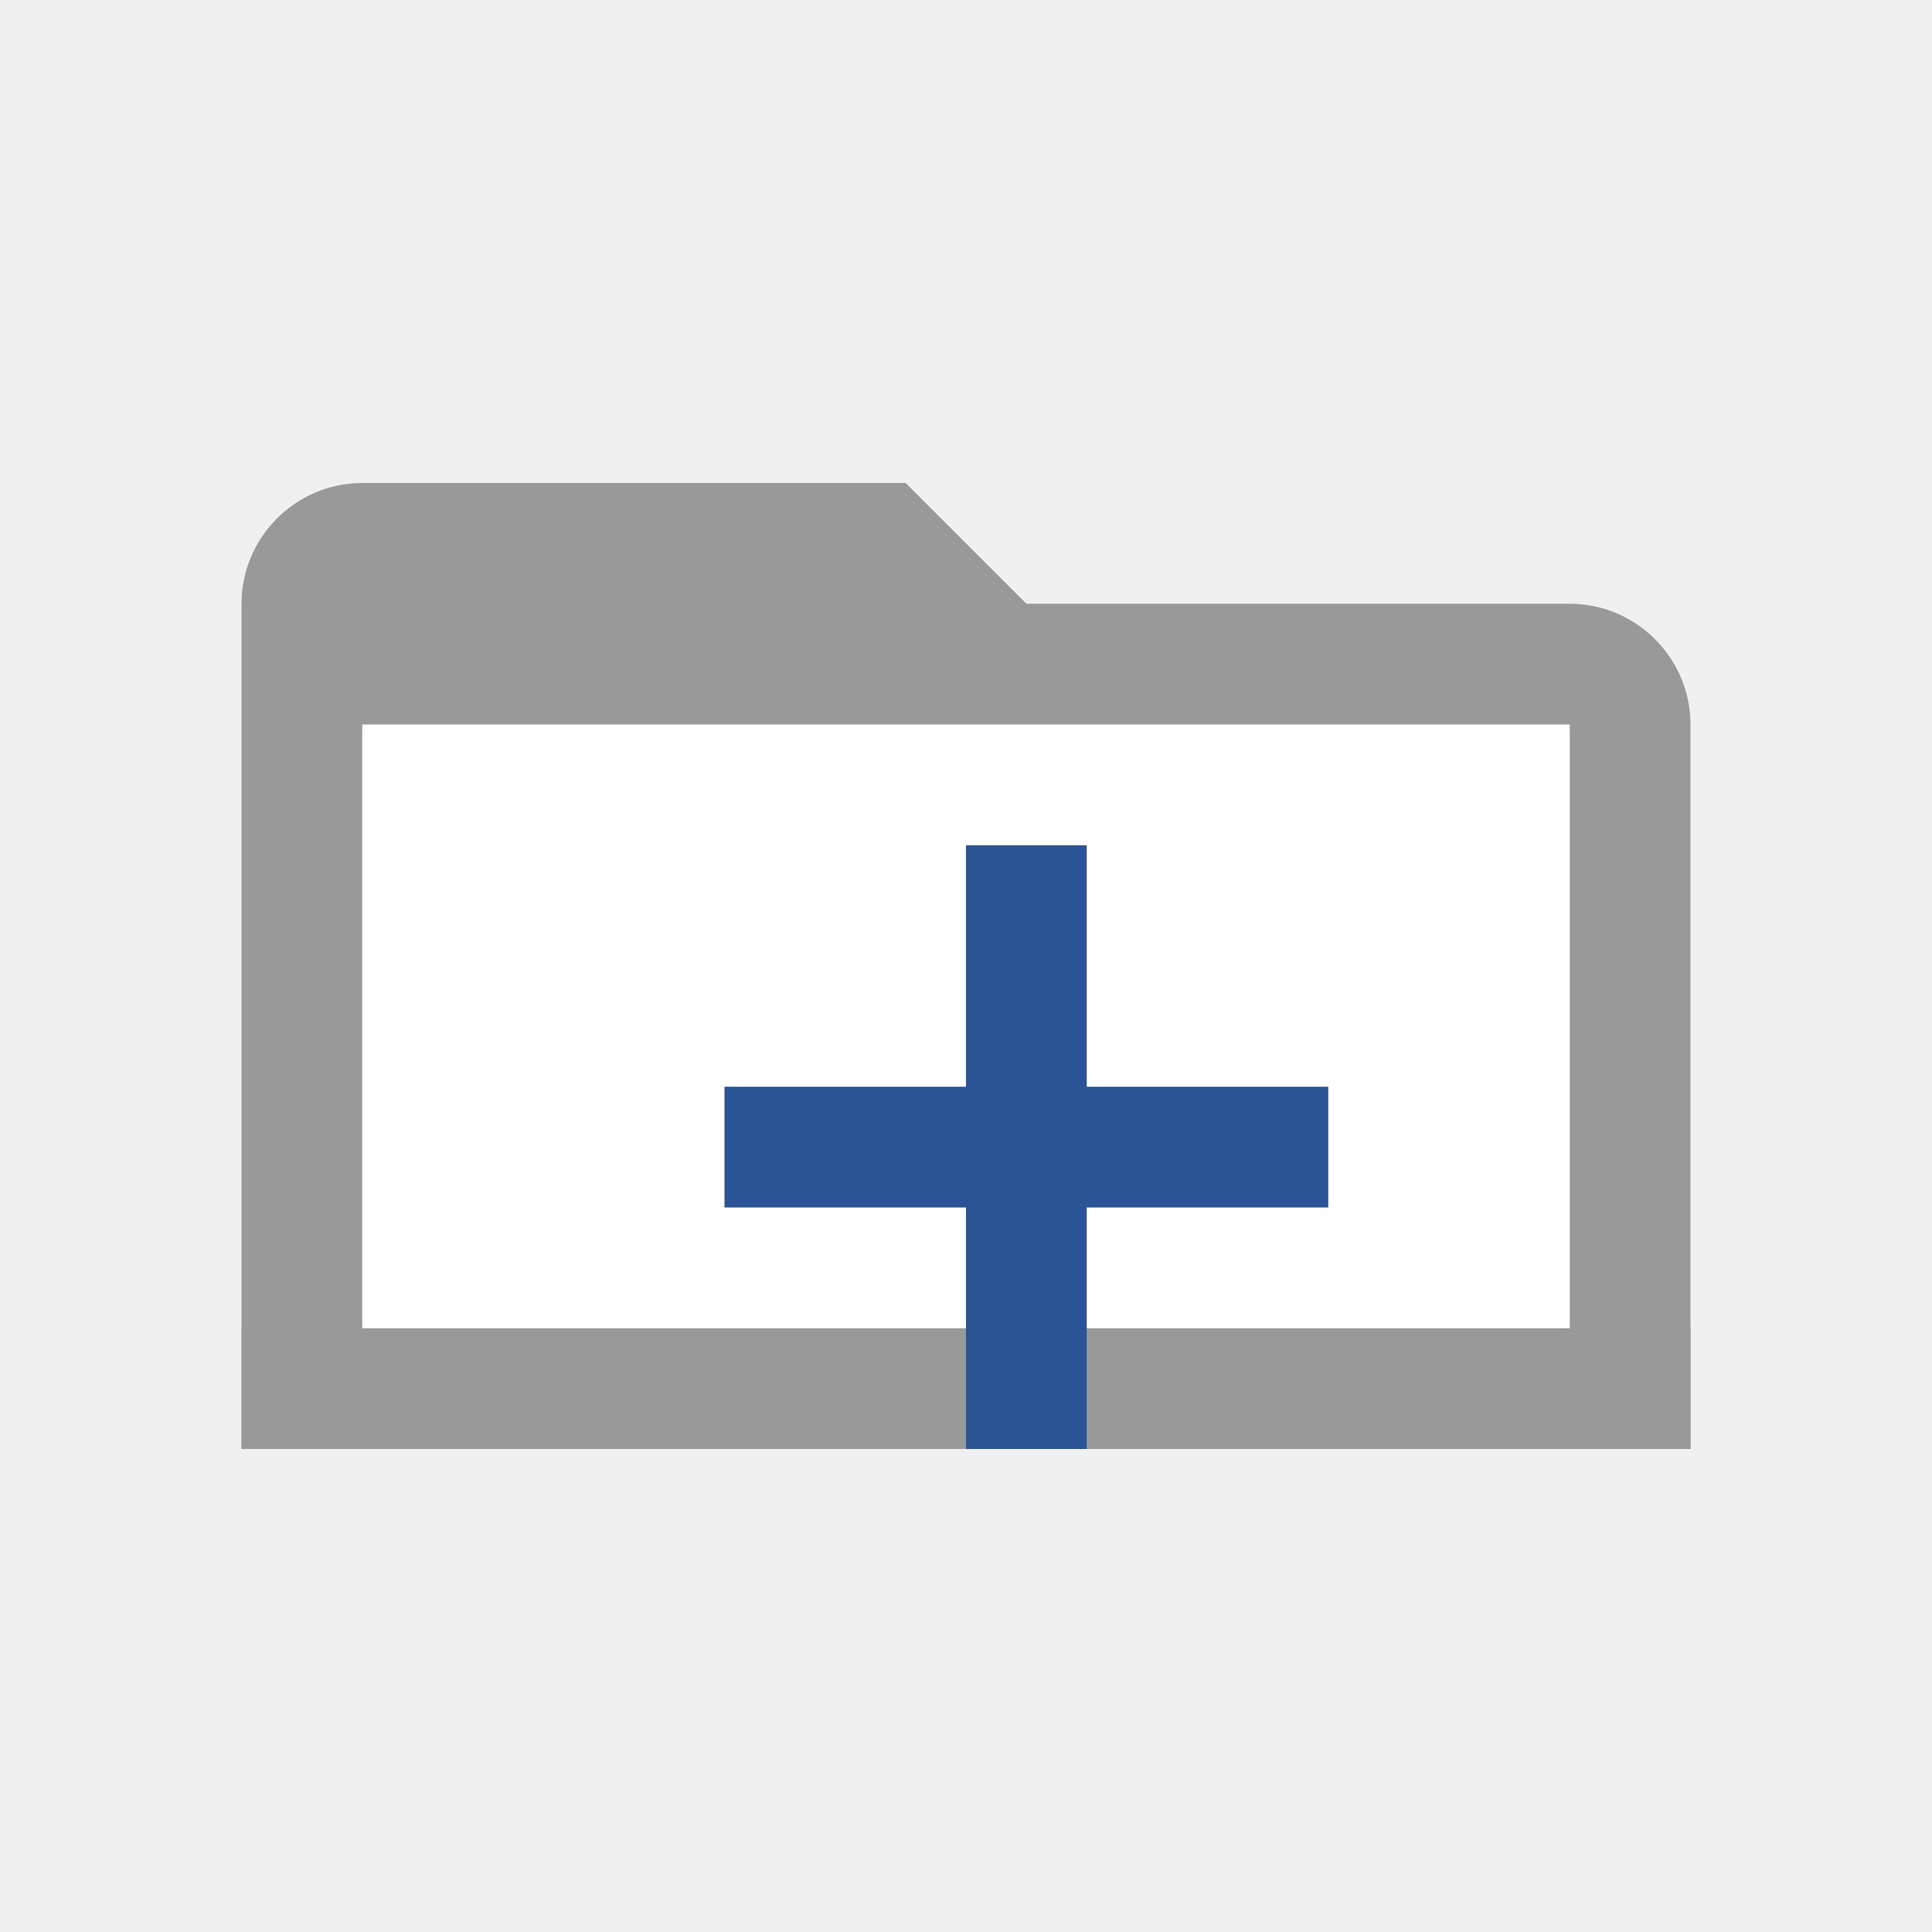
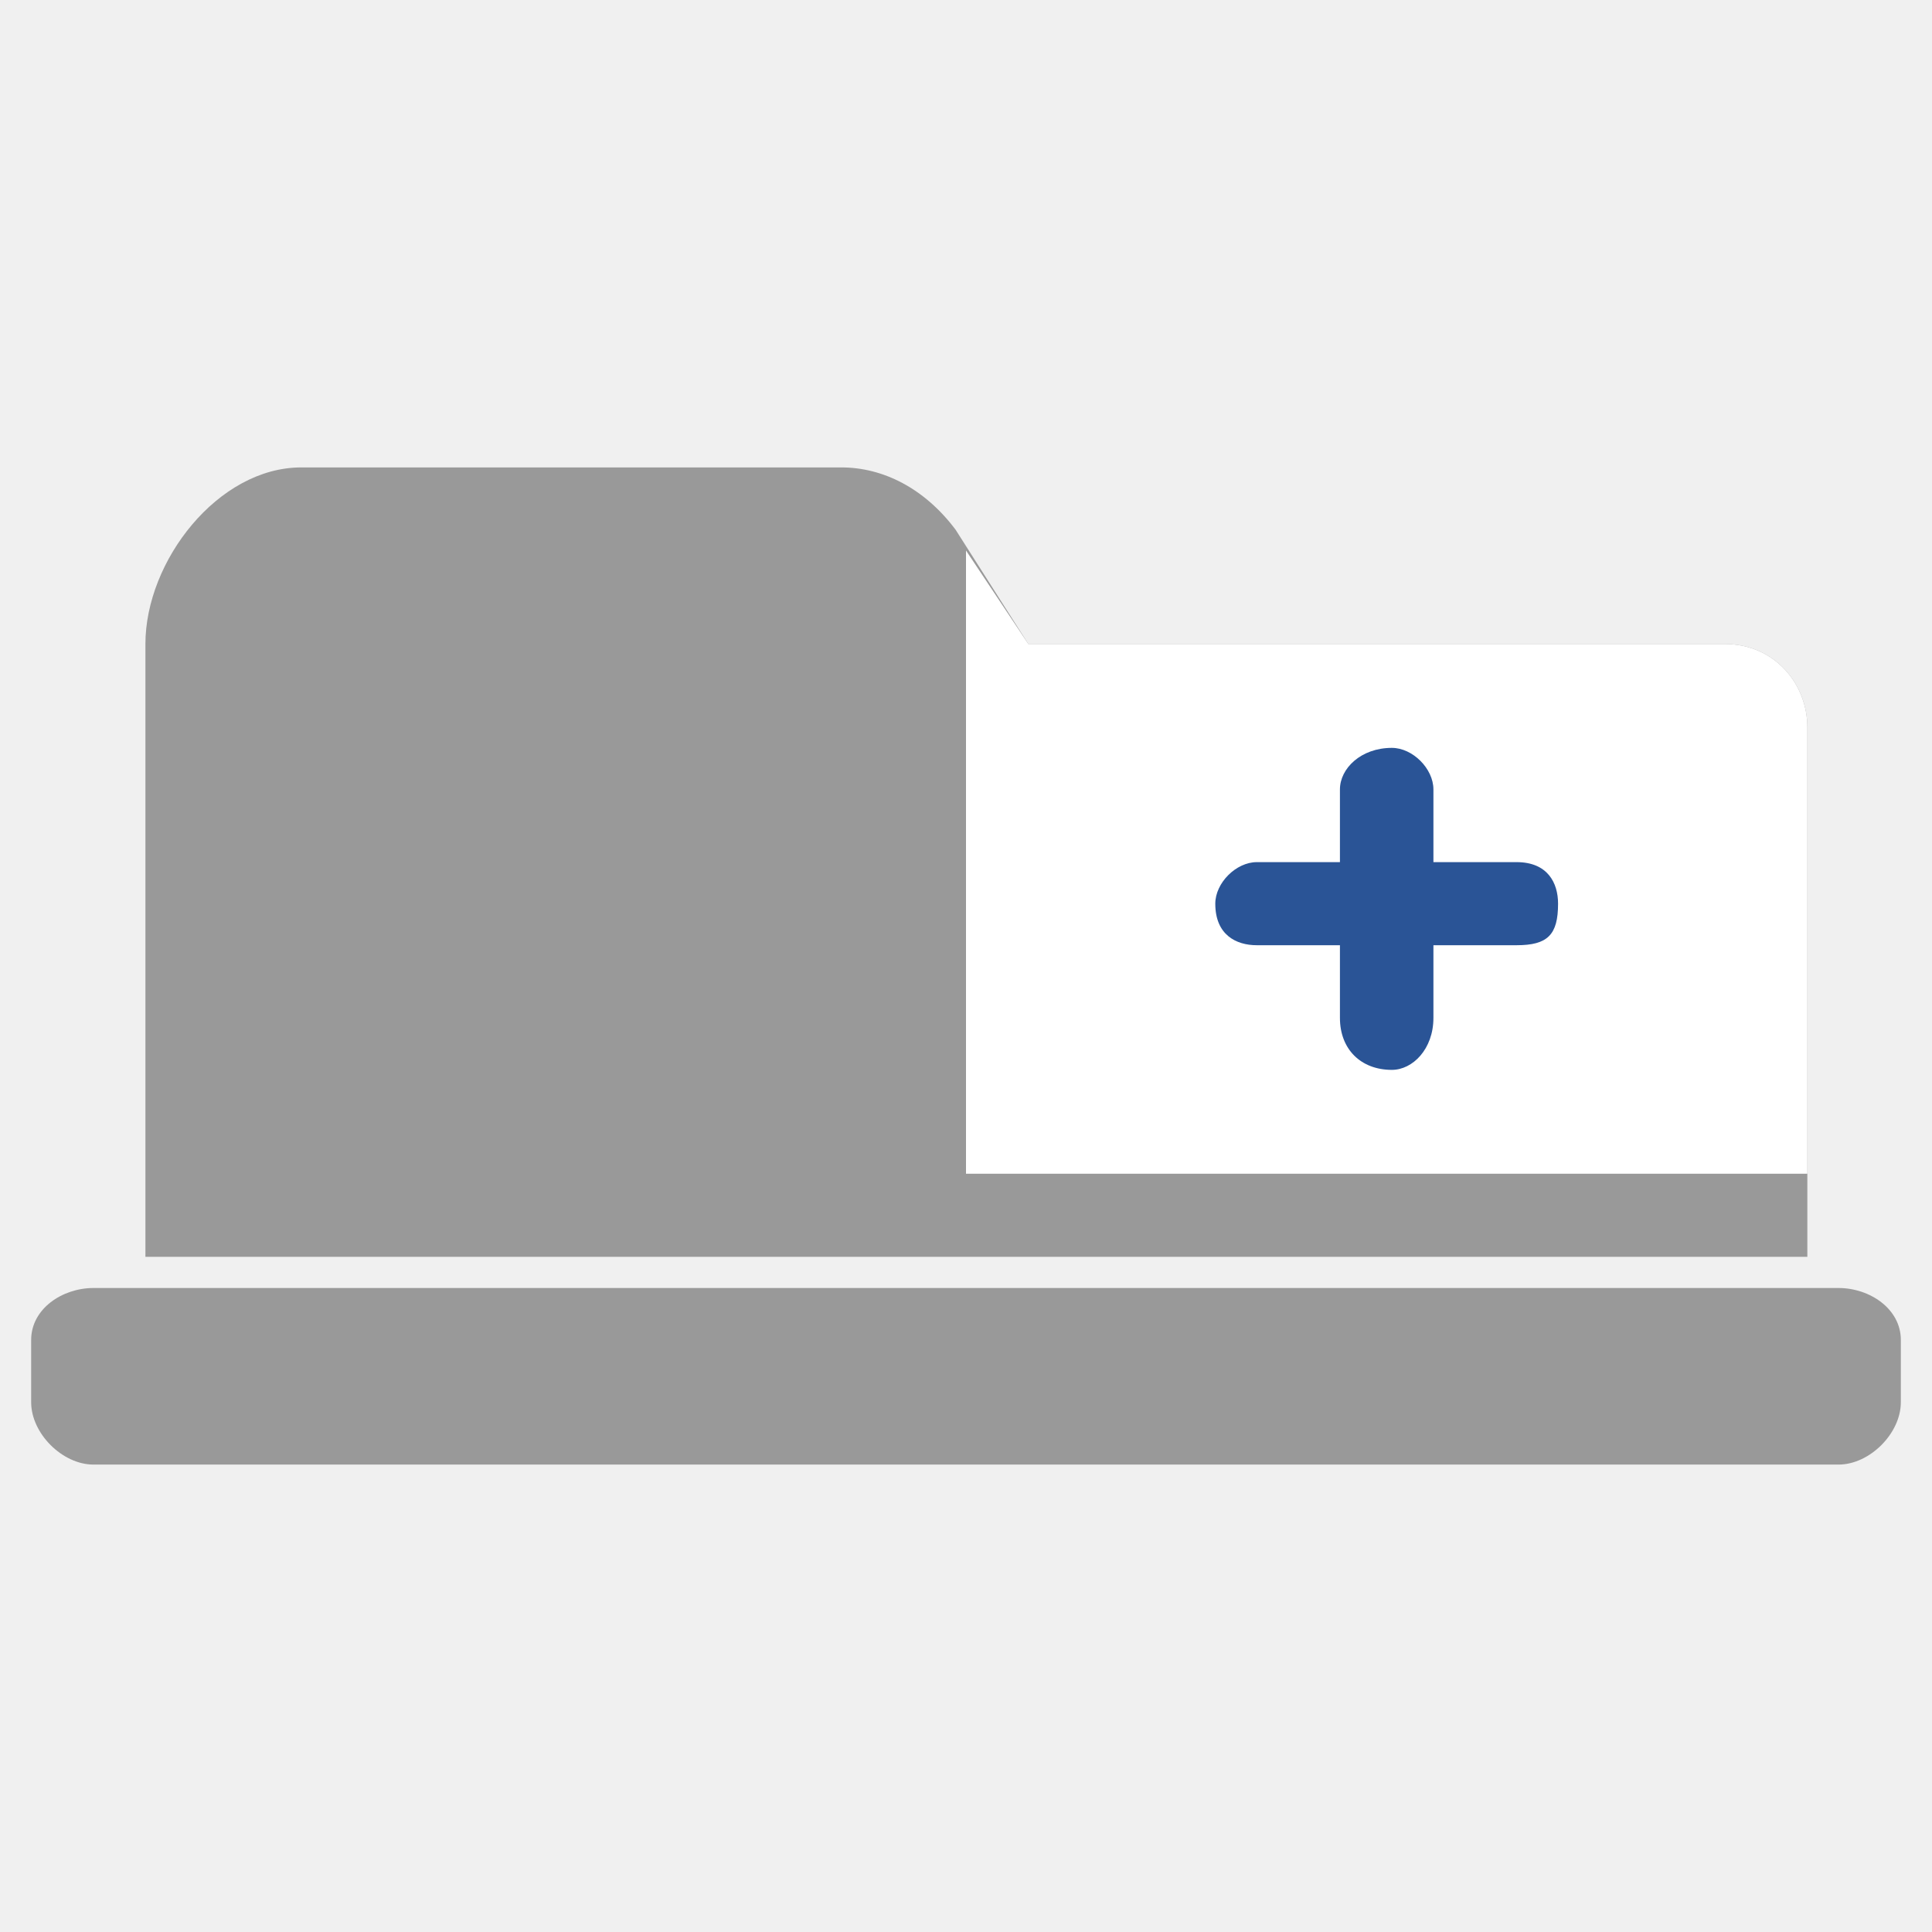
- <svg xmlns="http://www.w3.org/2000/svg" version="1.1" id="TabNew" x="0px" y="0px" width="16px" height="16px" viewBox="0 0 16 16" enable-background="new 0 0 16 16" xml:space="preserve">
-   <path fill="#999999" d="M2,6V5c0-0.55,0.45-1,1-1h4.5L8.5,5H13c0.55,0,1,0.45,1,1v6H2V6z" />
-   <rect x="2" y="11" fill="#999999" width="12" height="1" />
-   <rect x="3" y="6" fill="#FFFFFF" width="10" height="5" />
-   <path fill="#2A5496" d="M8,7h1v2h2v1H9v2H8v-2H6V9h2V7z" />
+ <svg xmlns="http://www.w3.org/2000/svg" version="1.1" id="TabsNew" x="0px" y="0px" width="16px" height="16px" viewBox="0 0 0.186 0.186" xml:space="preserve">
+   <path fill="#999999" d="M0.014 0.062c0,-0.008 0.007,-0.017 0.015,-0.017l0.052 0c0.004,0 0.008,0.002 0.011,0.006l0.007 0.011 0.067 0c0.005,0 0.008,0.004 0.008,0.008l0 0.051 -0.16 0 0 -0.059z" />
+   <path fill="#999999" d="M0.009 0.124l0.168 0c0.003,0 0.006,0.002 0.006,0.005l0 0.006c0,0.003 -0.003,0.006 -0.006,0.006l-0.168 0c-0.003,0 -0.006,-0.003 -0.006,-0.006l0 -0.006c0,-0.003 0.003,-0.005 0.006,-0.005z" />
+   <path fill="#FFFFFF" d="M0.093 0.113l0.081 0 0 -0.043c0,-0.004 -0.003,-0.008 -0.008,-0.008l-0.067 0 -0.006 -0.009 0 0.06z" />
+   <path fill="#2A5496" d="M0.129 0.076c0,-0.002 0.002,-0.004 0.005,-0.004 0.002,0 0.004,0.002 0.004,0.004l0 0.007 0.008 0c0.003,0 0.004,0.002 0.004,0.004 0,0.003 -0.001,0.004 -0.004,0.004l-0.008 0 0 0.007c0,0.003 -0.002,0.005 -0.004,0.005 -0.003,0 -0.005,-0.002 -0.005,-0.005l0 -0.007 -0.008 0c-0.002,0 -0.004,-0.001 -0.004,-0.004 0,-0.002 0.002,-0.004 0.004,-0.004l0.008 0 0 -0.007z" />
</svg>
